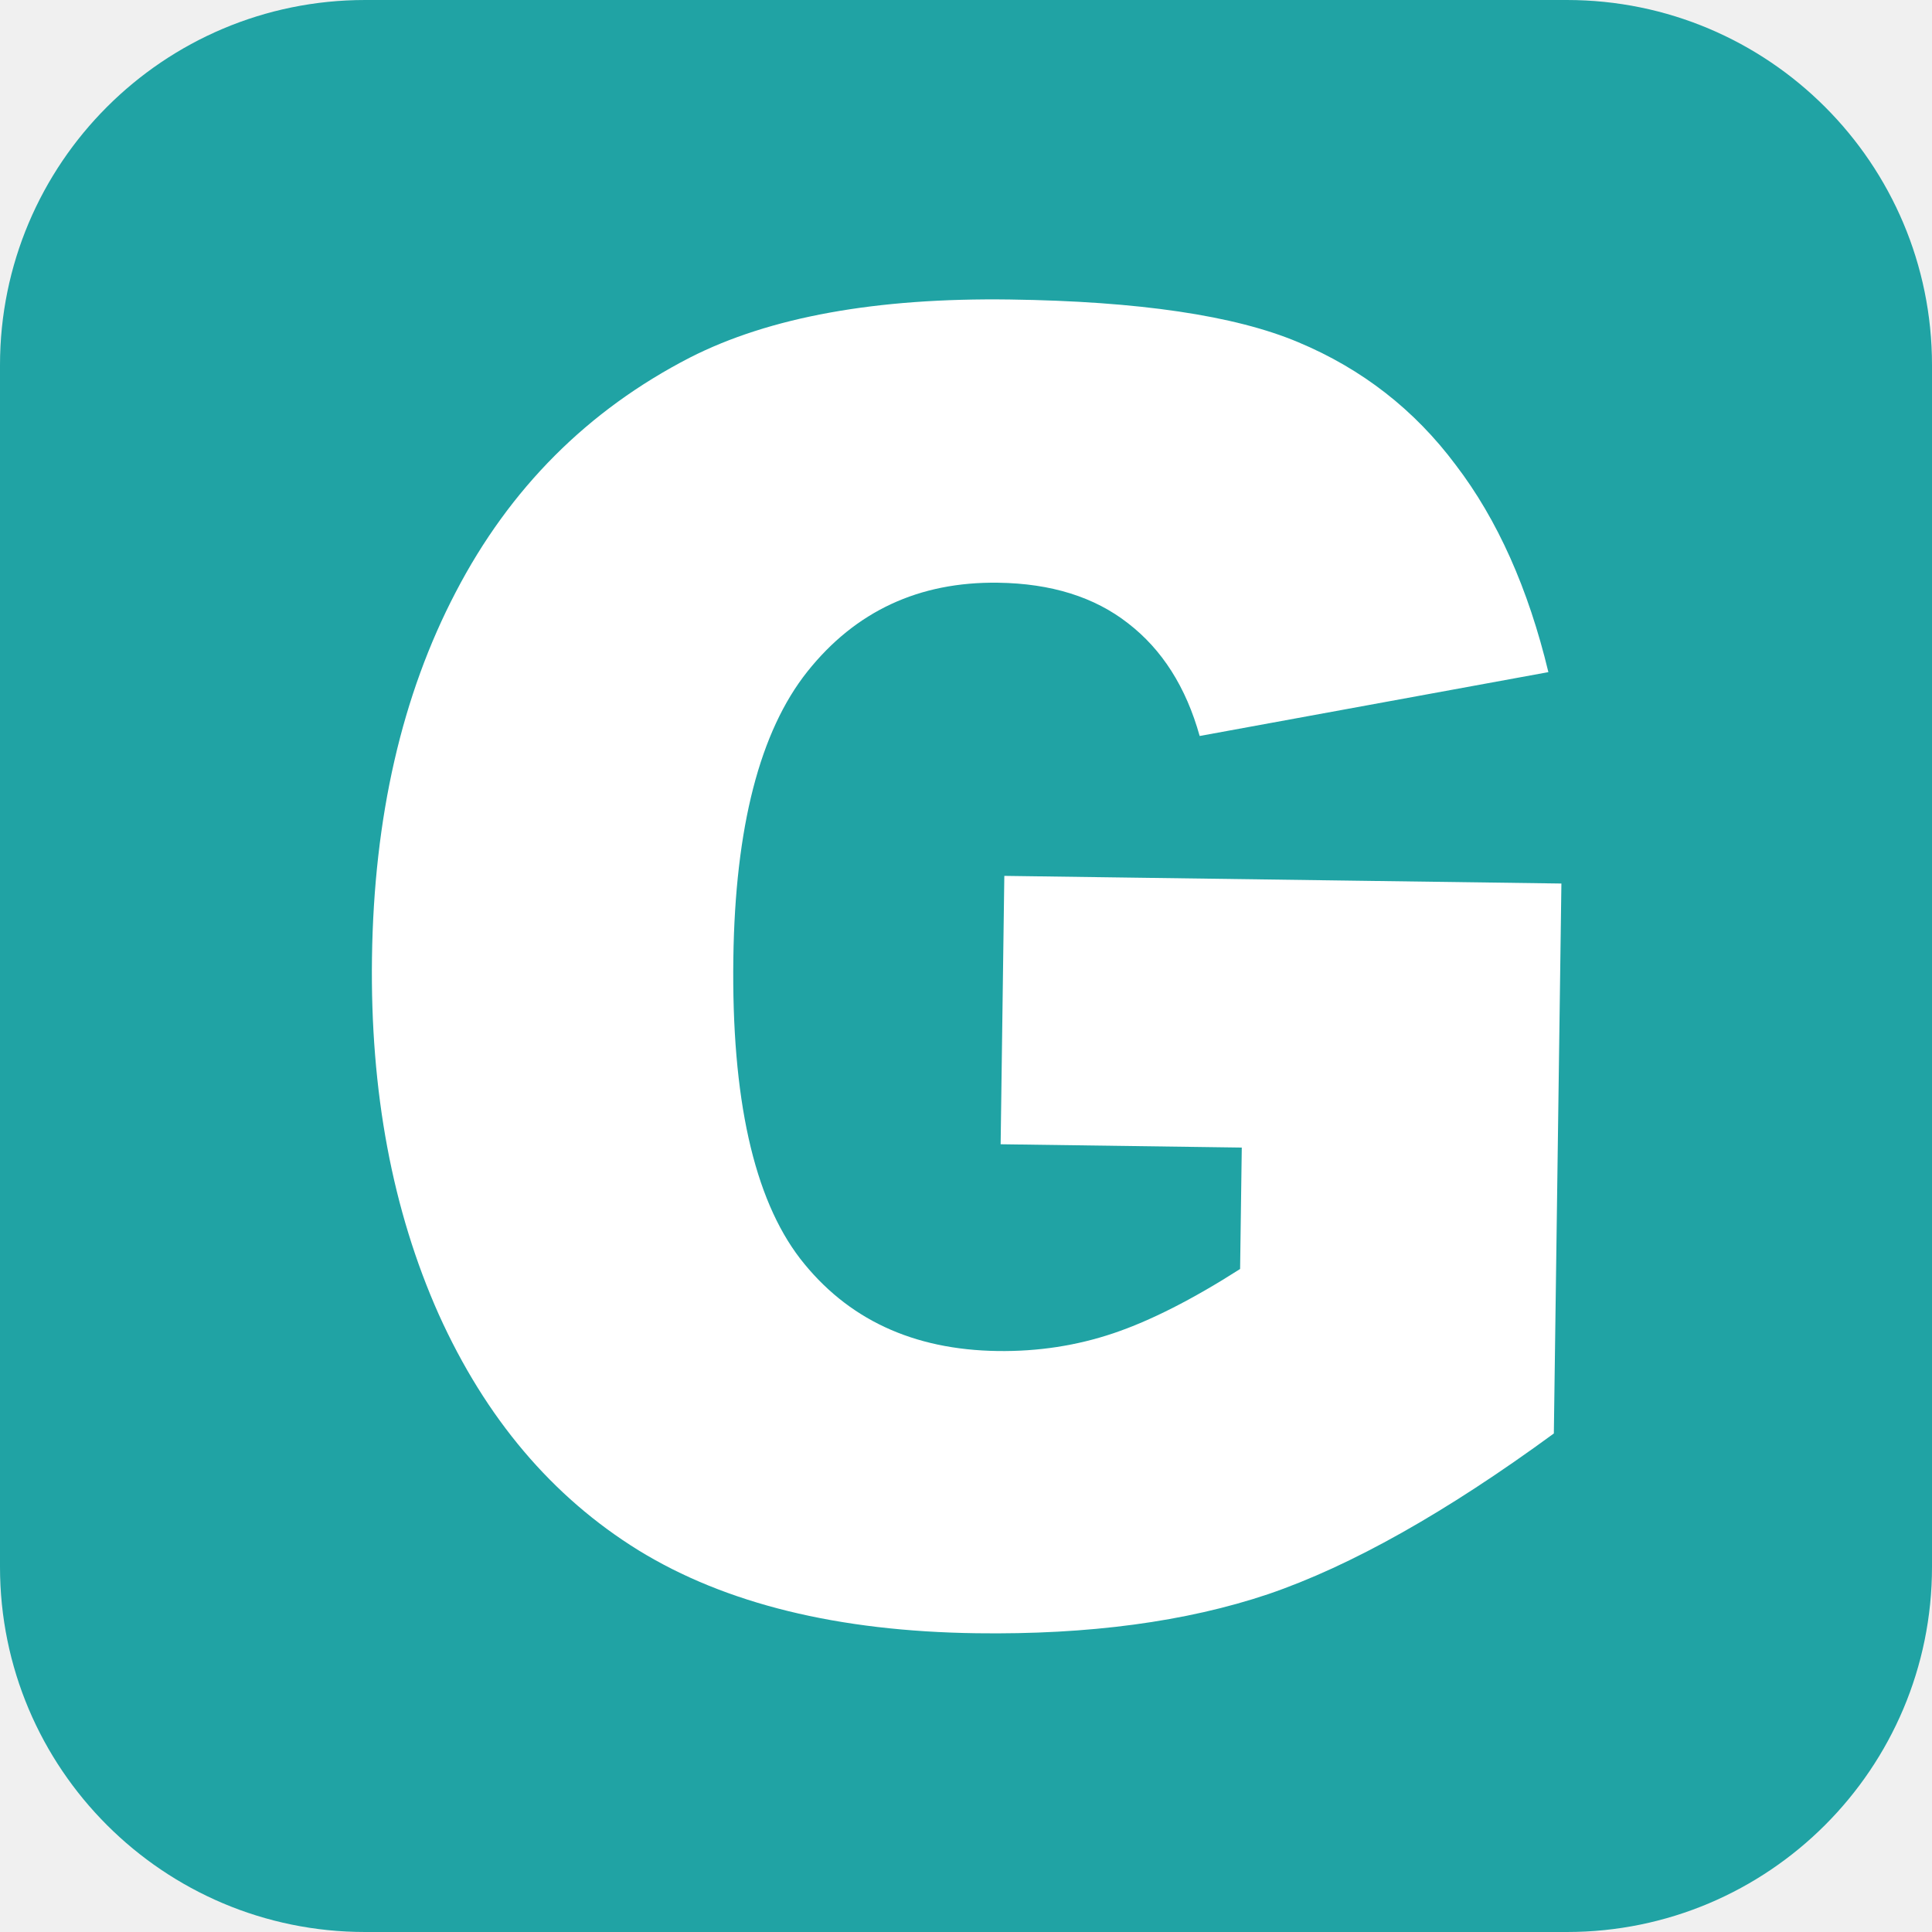
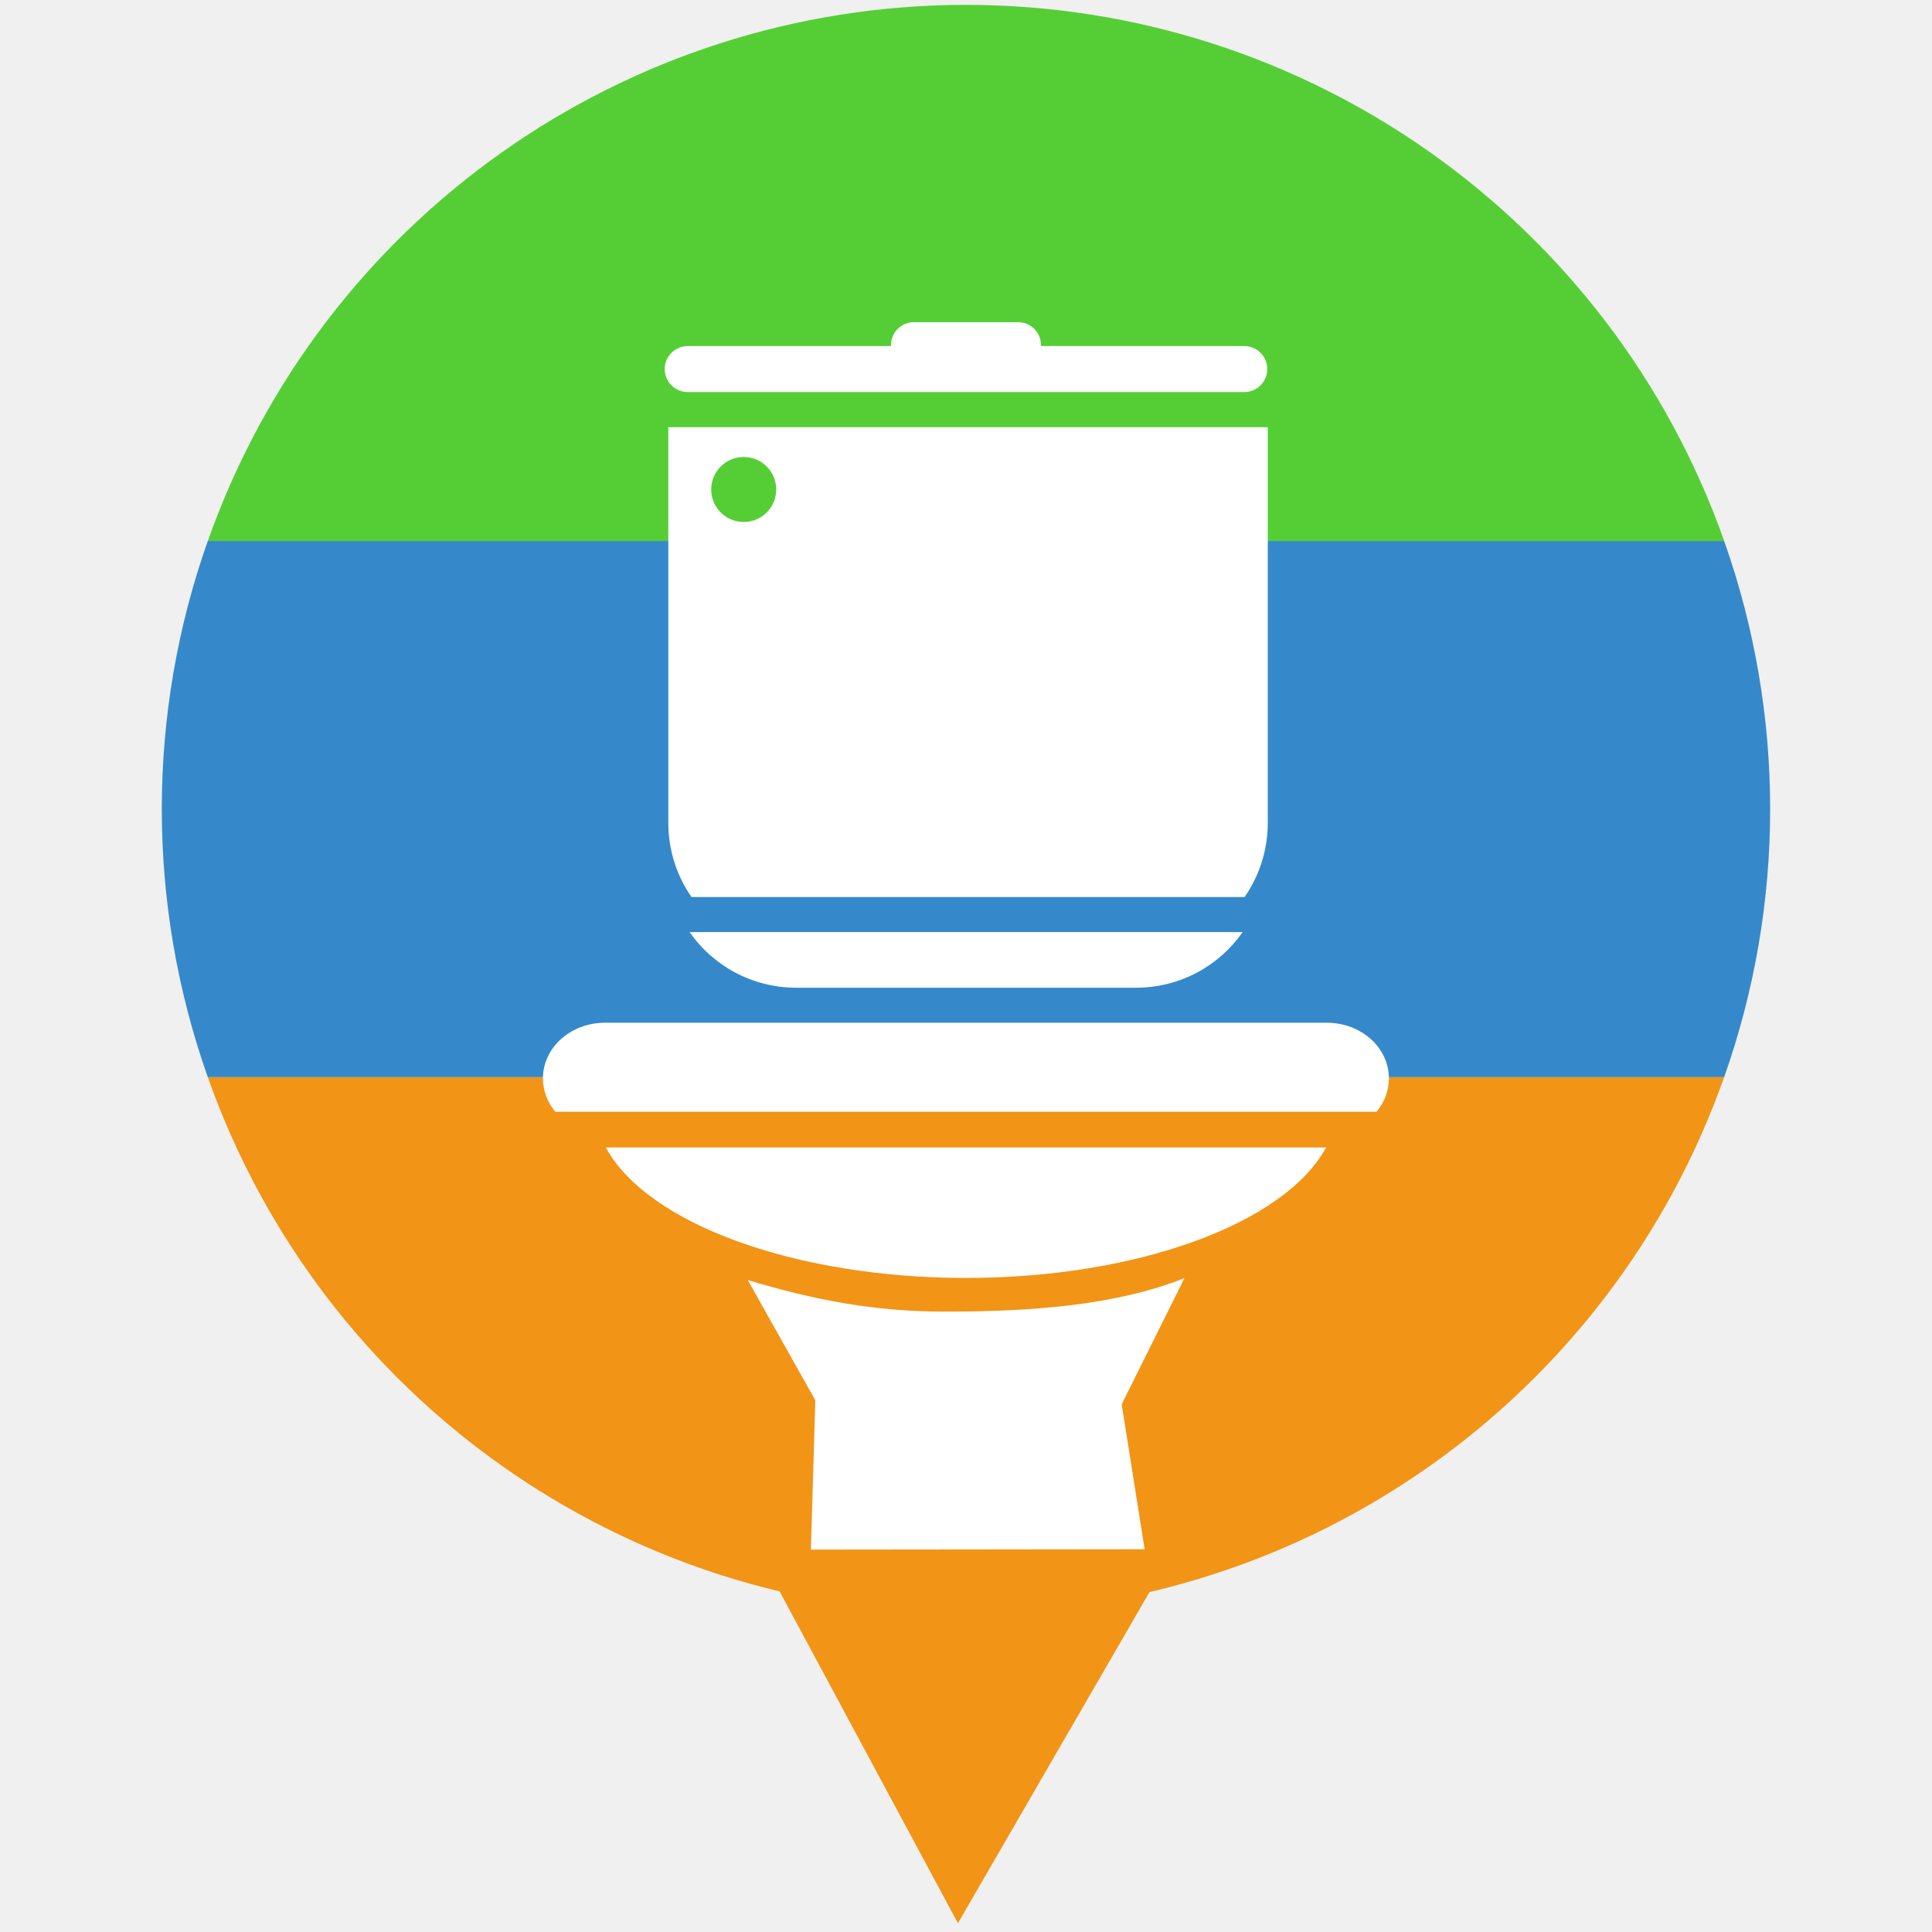
- <svg xmlns="http://www.w3.org/2000/svg" viewBox="0 0 210 210">
-   <g transform="translate(656.17 87.842)">
-     <rect x="-656.17" y="-87.842" width="210" height="210" ry="39.688" fill="#20a3a4" />
-     <path transform="matrix(.95094 .013064 -.014444 1.0514 0 0)" fill="#fff" d="m-575.01 41.892v-27.745h63.676v56.854q-18.284 12.462-32.384 17.011-14.009 4.457-33.294 4.457-23.742 0-38.752-8.096-14.918-8.096-23.196-24.106-8.187-16.01-8.187-36.75 0-21.832 9.006-37.933 9.006-16.192 26.38-24.561 13.554-6.459 36.477-6.459 22.105 0 33.021 4.003 11.007 4.003 18.193 12.462 7.277 8.369 10.916 21.286l-39.752 7.095q-2.456-7.55-8.369-11.553-5.822-4.003-14.918-4.003-13.554 0-21.65 9.46-8.005 9.37-8.005 29.746 0 21.65 8.096 30.929 8.187 9.279 22.742 9.279 6.913 0 13.19-2.001 6.277-2.001 14.373-6.822v-12.553z" />
+ <svg xmlns="http://www.w3.org/2000/svg" viewBox="0 0 210 210" aria-hidden="true">
+   <g transform="translate(389.89 7.4835)">
+     <g transform="matrix(1.0885 0 0 1.0885 22.695 1.1917)">
+       <path d="m-313.68 128.86 9.747 16.977 20.552 38.243 20.678-35.754 11.248-19.64c-22.258 14.762-43.203 12.145-62.235 0.038z" fill="#f29416" />
+       <g transform="matrix(.7648 0 0 .7648 -362.88 -7.4835)">
+         <path d="m203.99 140h-197.99a105 105 0 0 0 98.995 70 105 105 0 0 0 98.995-70z" fill="#f29416" />
+         <path d="m203.99 70h-197.99a105 105 0 0 0-6.005 35 105 105 0 0 0 6.005 35h197.99a105 105 0 0 0 6.005-35 105 105 0 0 0-6.005-35z" fill="#3589ca" />
+         <path d="m6.005 70h197.99a105 105 0 0 0-98.995-70 105 105 0 0 0-98.995 70z" fill="#55ce36" />
+       </g>
+       <g transform="matrix(3.319 0 0 3.319 302.11 -510.09)" fill="#fff">
+         <path d="m-169.59 189.74c-2.079 0.826-4.611 1.009-7.213 1.009-2.114-1.4e-4 -3.913-0.345-5.926-0.949l2.032 3.617-0.133 4.493 10.041-0.011-0.69-4.362z" />
+         <path d="m-165.33 185.81h-21.671a11.178 5.204 0 0 0 10.835 3.926 11.178 5.204 0 0 0 10.837-3.926z" />
+         <path transform="matrix(4.4787 0 0 4.4787 -523.46 -326.32)" d="m75.12 113.51c-0.232 0-0.418 0.167-0.418 0.374 0 0.084 0.031 0.162 0.083 0.224h5.517c0.052-0.062 0.083-0.14 0.083-0.224 0-0.207-0.186-0.374-0.418-0.374z" />
+         <path d="m-167.84 179.33h-16.64c0.705 1.013 1.88 1.674 3.214 1.674h10.212c1.335 0 2.509-0.661 3.214-1.674z" />
+         <path d="m-185.12 164.14v11.9c0 0.832 0.257 1.602 0.698 2.235h16.64c0.441-0.633 0.698-1.403 0.698-2.235v-11.9zm2.237 0.896a0.978 0.978 0 1 1 0 1.955 0.978 0.978 0 0 1 0-1.955z" />
+         <path d="m-177.73 160.98c-0.383 0-0.691 0.309-0.691 0.692v0.027h-6.115c-0.383 0-0.692 0.309-0.692 0.692s0.309 0.691 0.692 0.691h16.744c0.383 0 0.692-0.308 0.692-0.691s-0.309-0.692-0.692-0.692h-6.115v-0.027c0-0.383-0.308-0.692-0.691-0.692z" />
+       </g>
+     </g>
  </g>
</svg>
